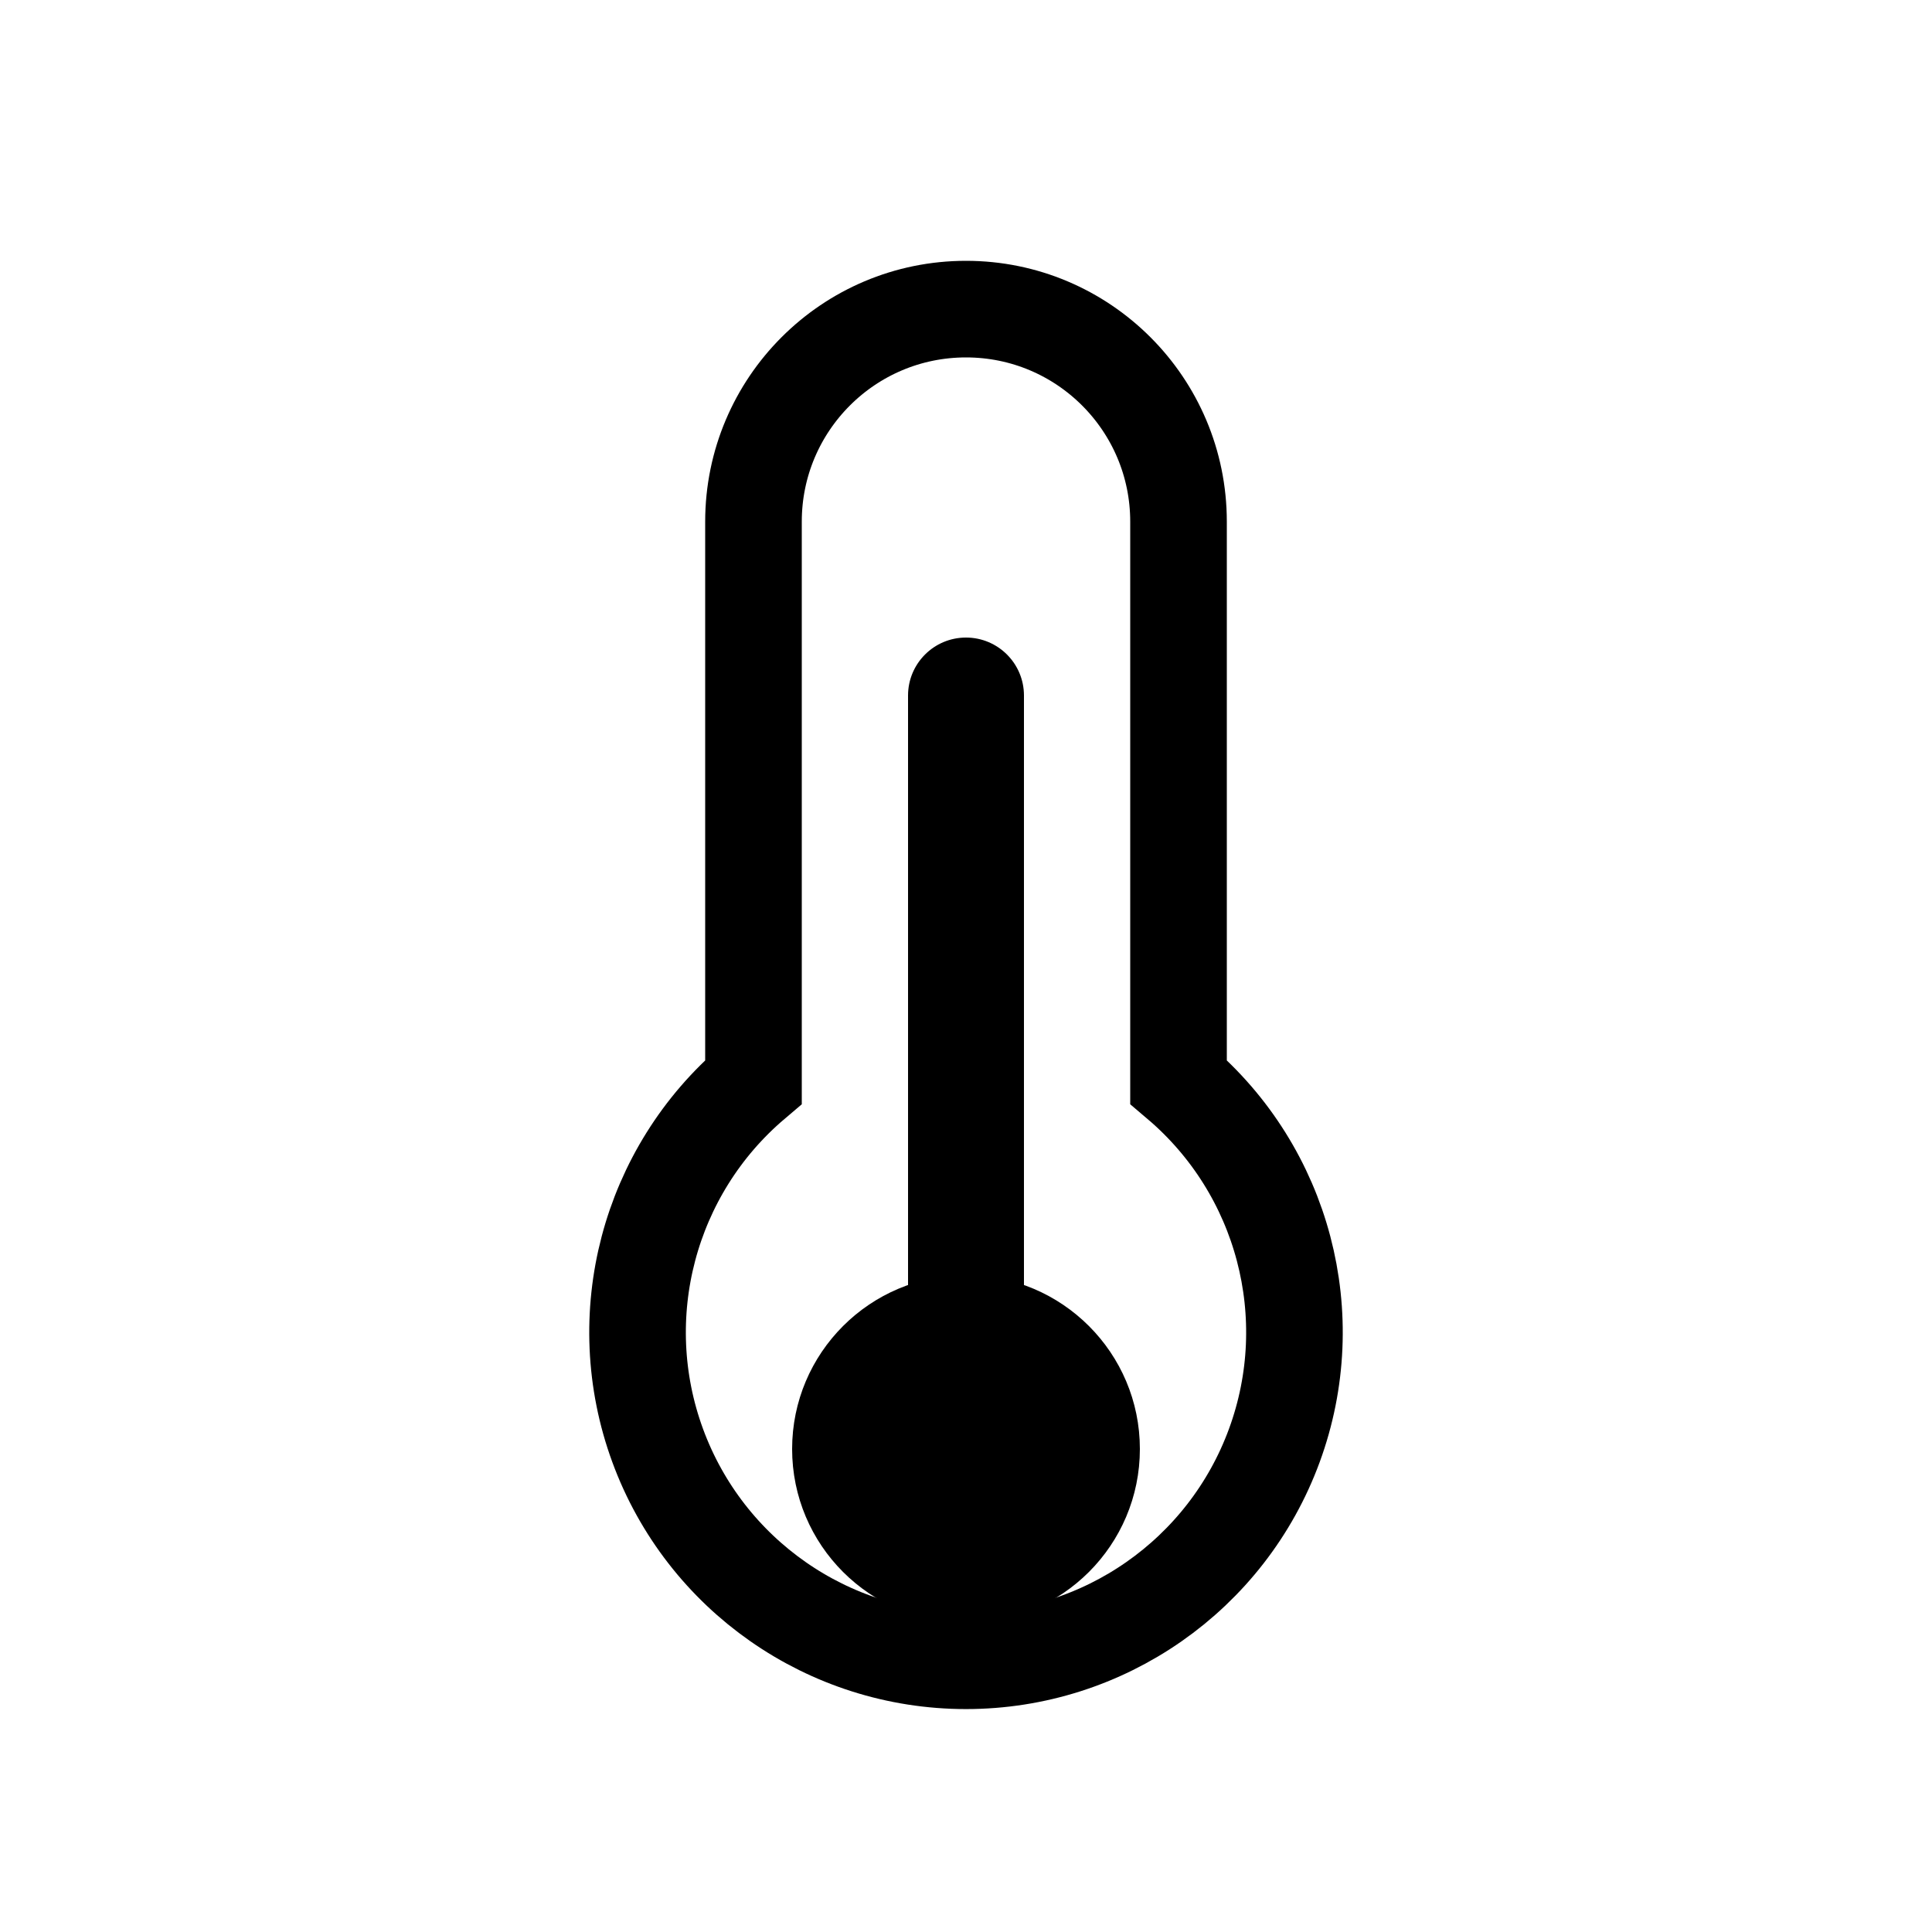
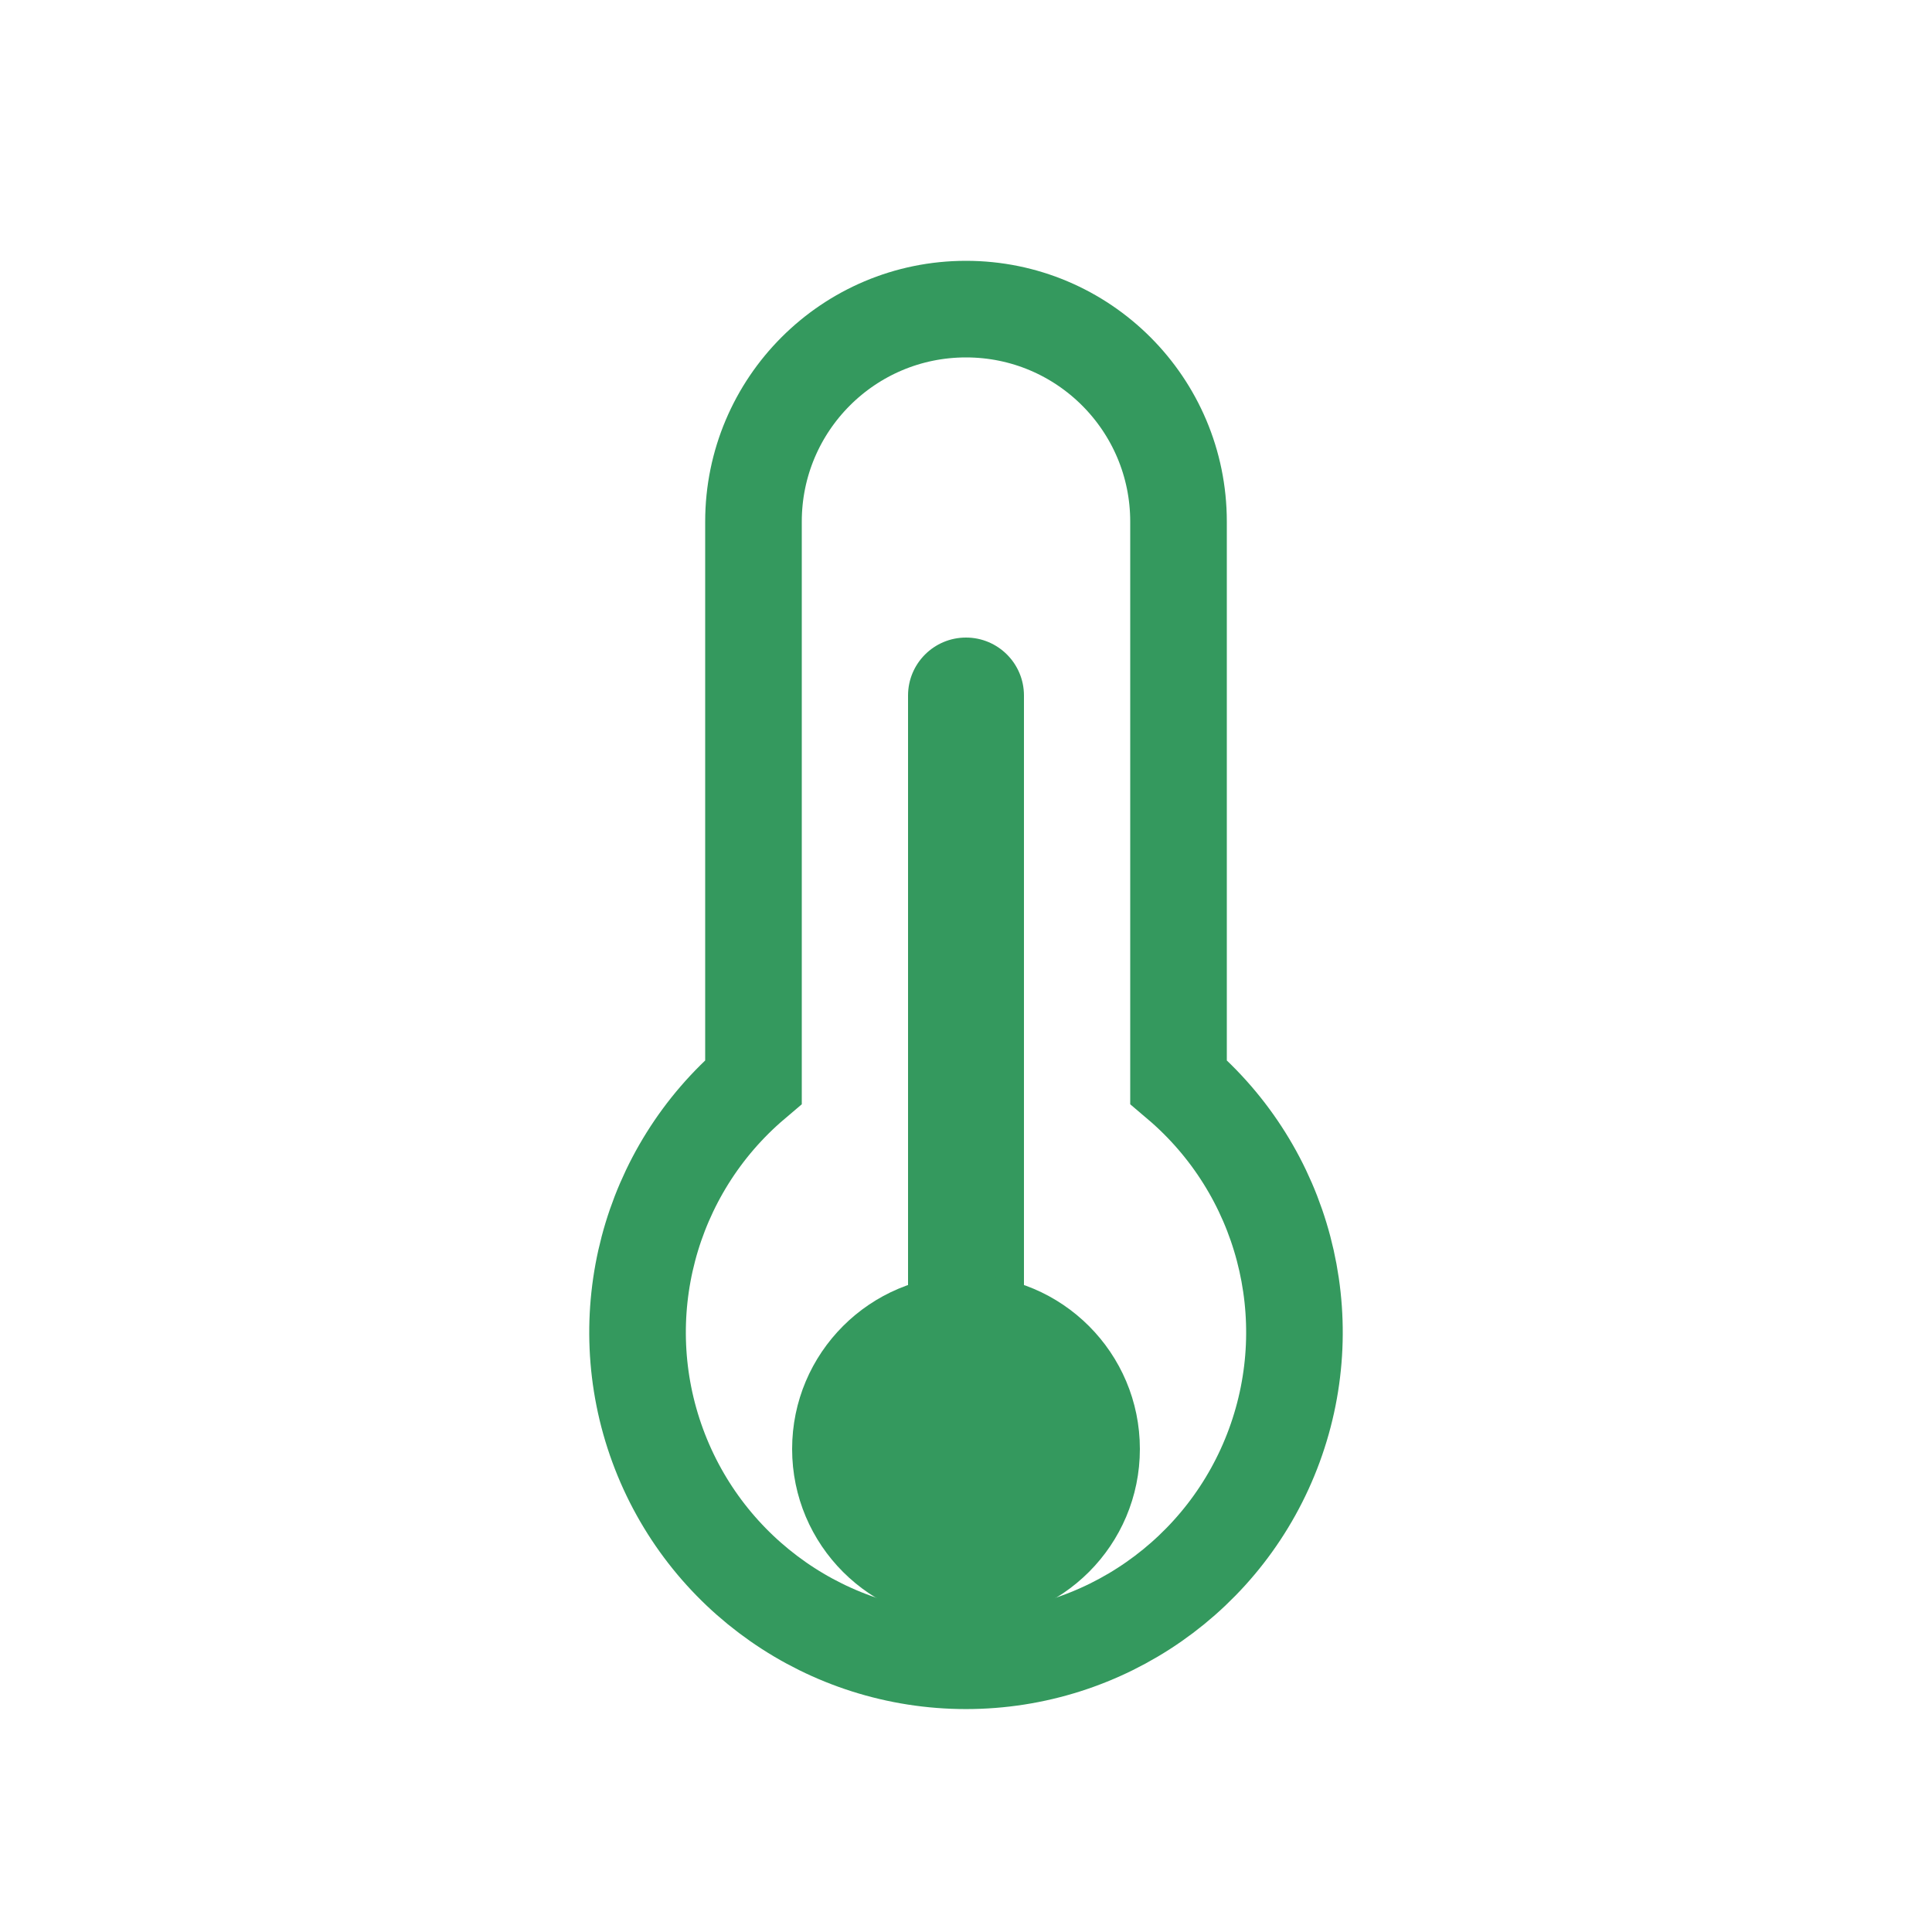
<svg xmlns="http://www.w3.org/2000/svg" viewBox="0 0 200 200">
-   <path d="M100 32a22 22 0 0 1 22 22v58a34 34 0 1 1-44 0V54a22 22 0 0 1 22-22Z" fill="none" stroke="#000" stroke-width="10" />
-   <rect x="94" y="66" width="12" height="74" rx="6" fill="#000" />
-   <circle cx="100" cy="150" r="18" fill="#000" />
+   <path d="M100 32a22 22 0 0 1 22 22v58a34 34 0 1 1-44 0V54a22 22 0 0 1 22-22Z" fill="none" stroke="#34995e" stroke-width="10" />
+   <rect x="94" y="66" width="12" height="74" rx="6" fill="#34995e" />
+   <circle cx="100" cy="150" r="18" fill="#34995e" />
</svg>
